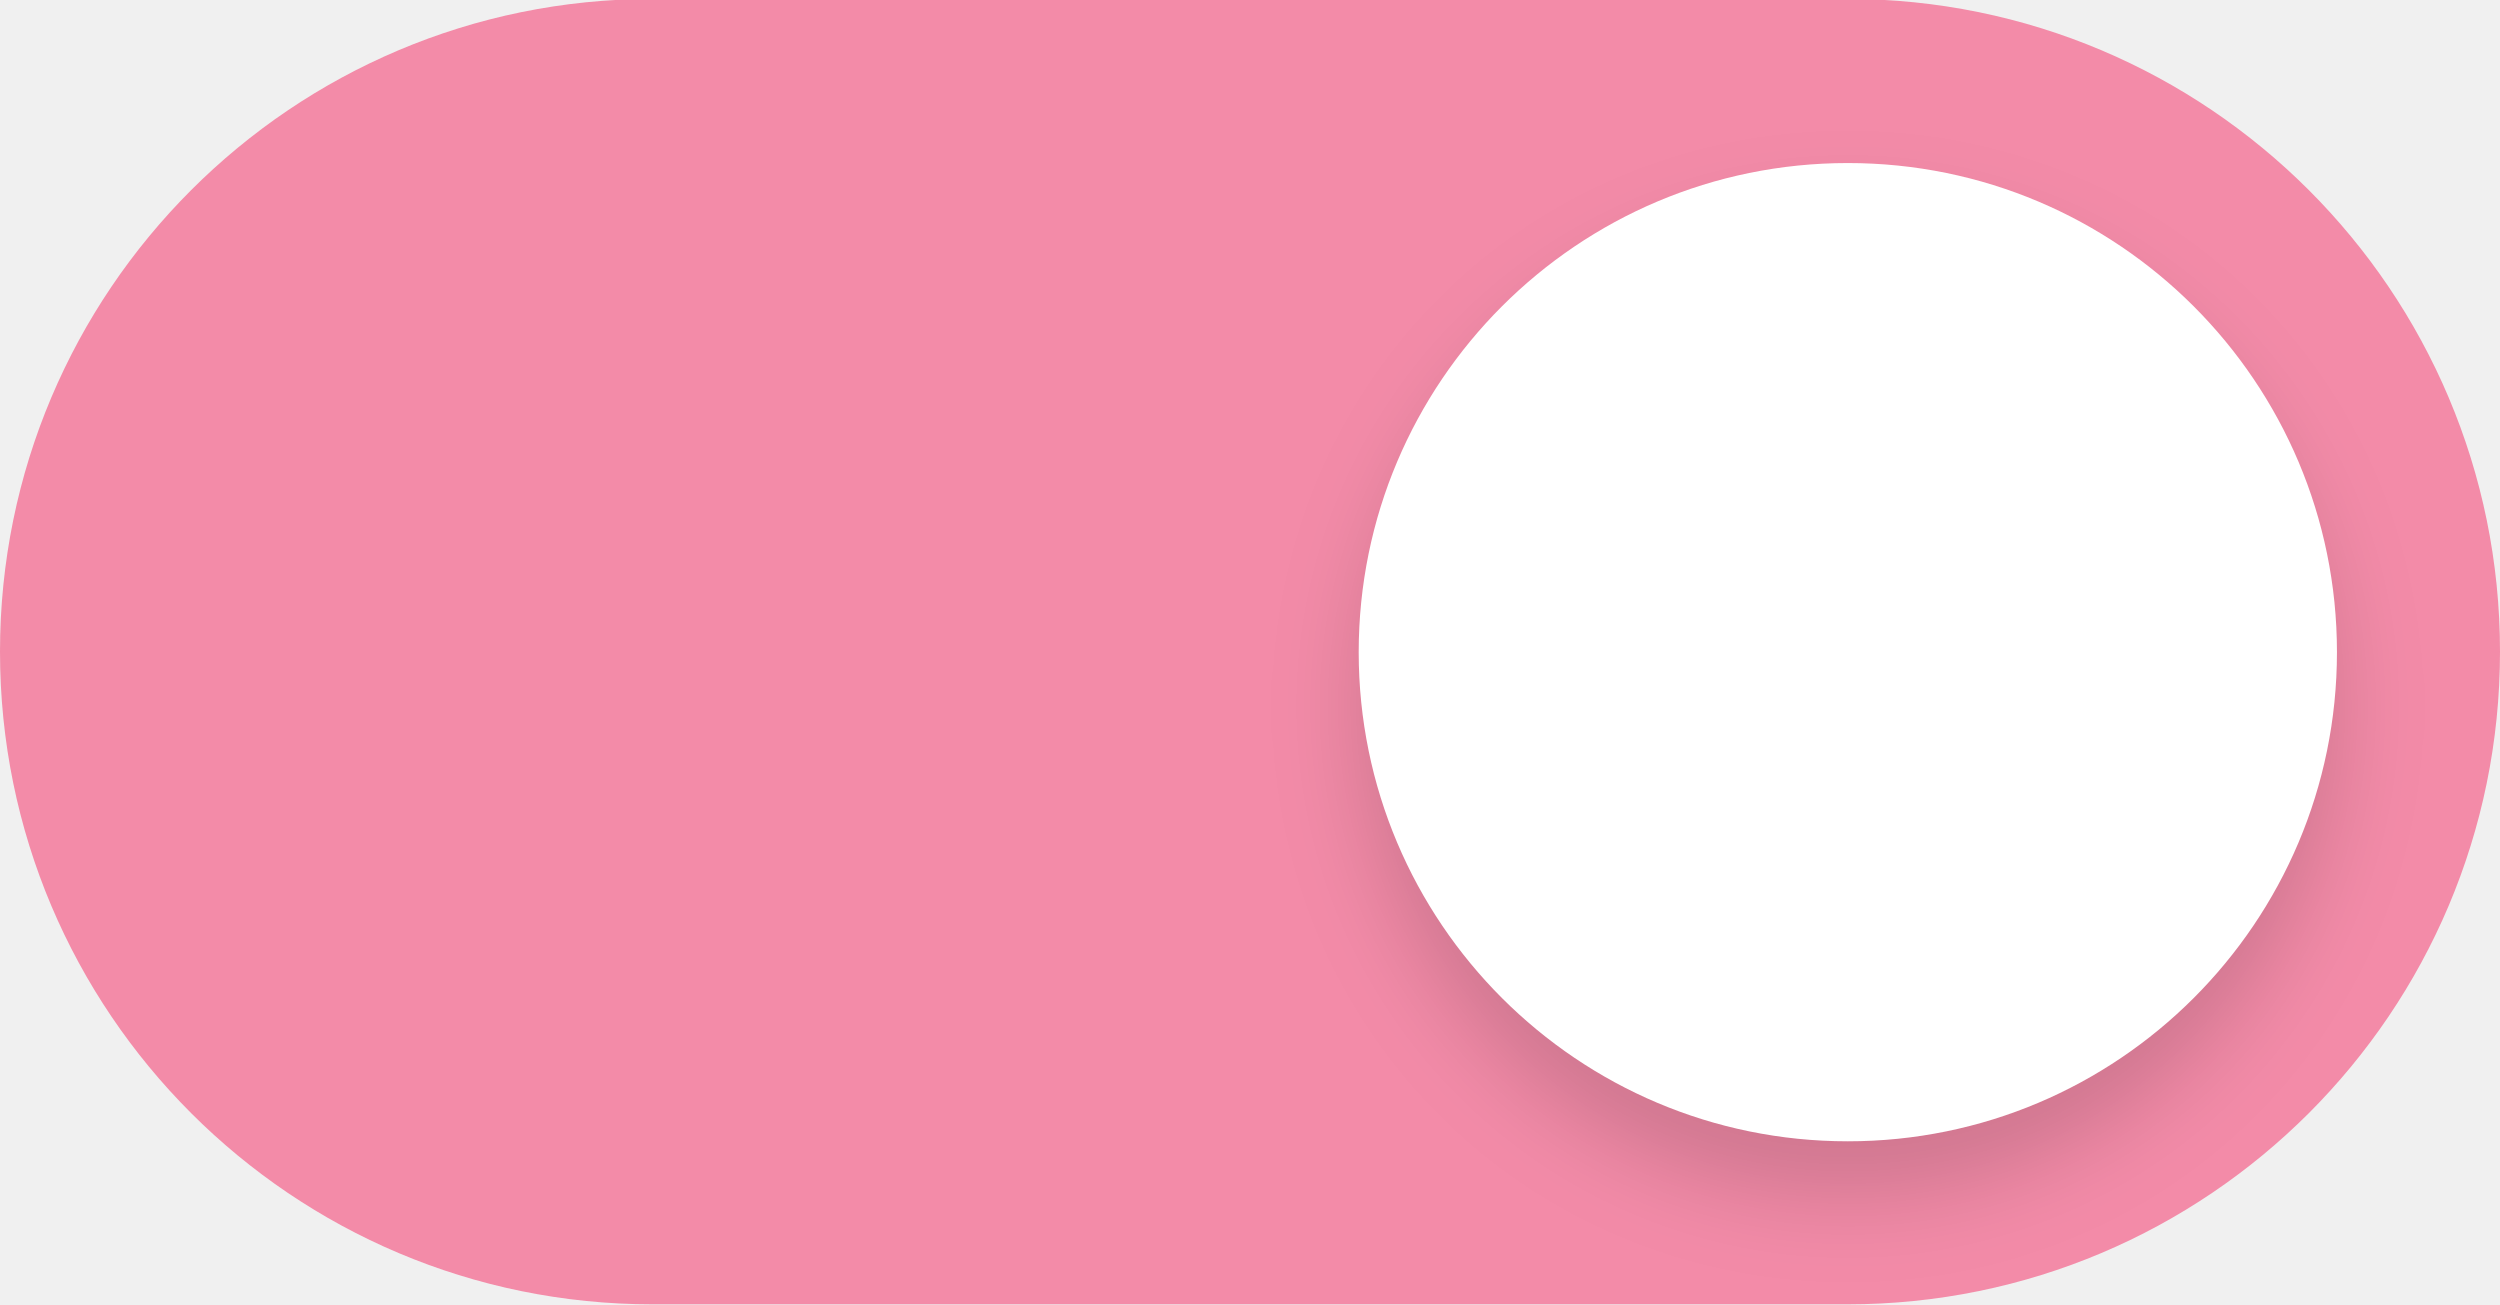
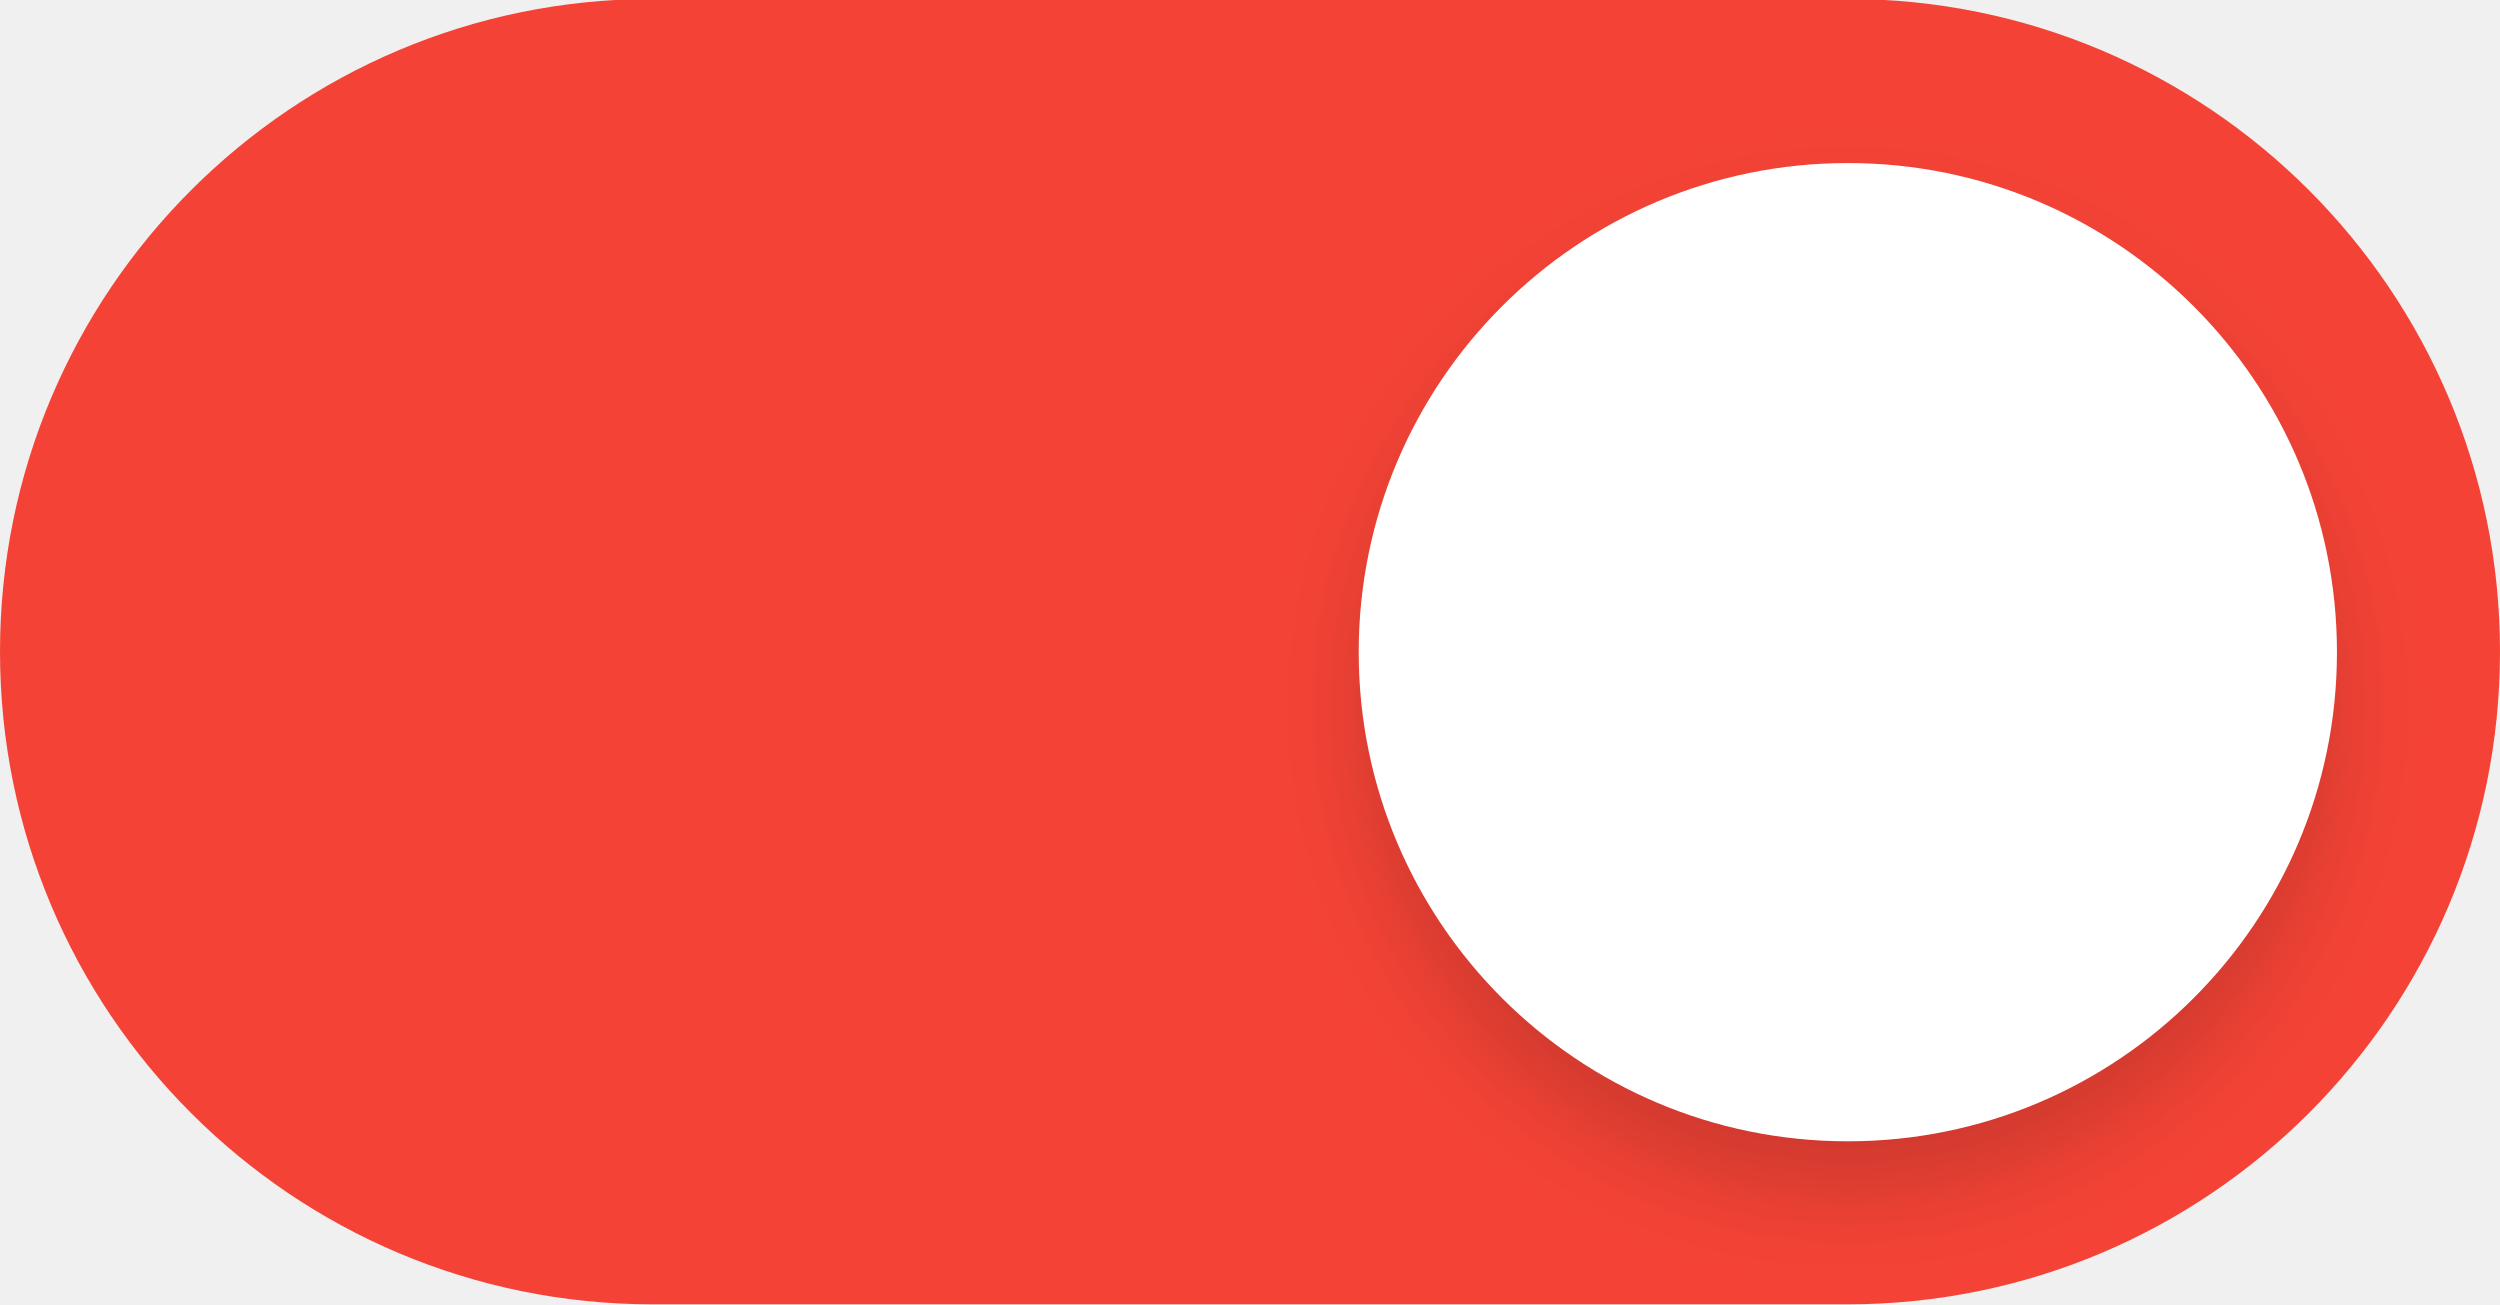
<svg xmlns="http://www.w3.org/2000/svg" width="46" height="24" version="1.1" id="svg160">
  <defs id="defs164">
    <filter style="color-interpolation-filters:sRGB" id="filter898" x="-0.108" y="-0.108" width="1.216" height="1.216">
      <feGaussianBlur stdDeviation="0.81" id="feGaussianBlur900" />
    </filter>
  </defs>
-   <rect x="0" y="-0.02" width="46" height="24.02" rx="12.01" ry="12.01" fill="#d20f39" stroke-width="0" style="paint-order:stroke fill markers;fill:#f38ba8;fill-opacity:1" id="rect2" />
+   <rect x="0" y="-0.02" width="46" height="24.02" rx="12.01" ry="12.01" fill="#d20f39" stroke-width="0" style="paint-order:stroke fill markers;fill:#f44336;fill-opacity:1" id="rect2" />
  <circle cx="34" cy="13" r="9" fill="#ffffff" stroke-width="0" style="opacity:0.15;fill:#000000;paint-order:stroke fill markers;filter:url(#filter898)" id="circle342" />
  <circle cx="34" cy="12" r="9" fill="#ffffff" stroke-width="0" style="paint-order:stroke fill markers" id="circle4" />
</svg>
